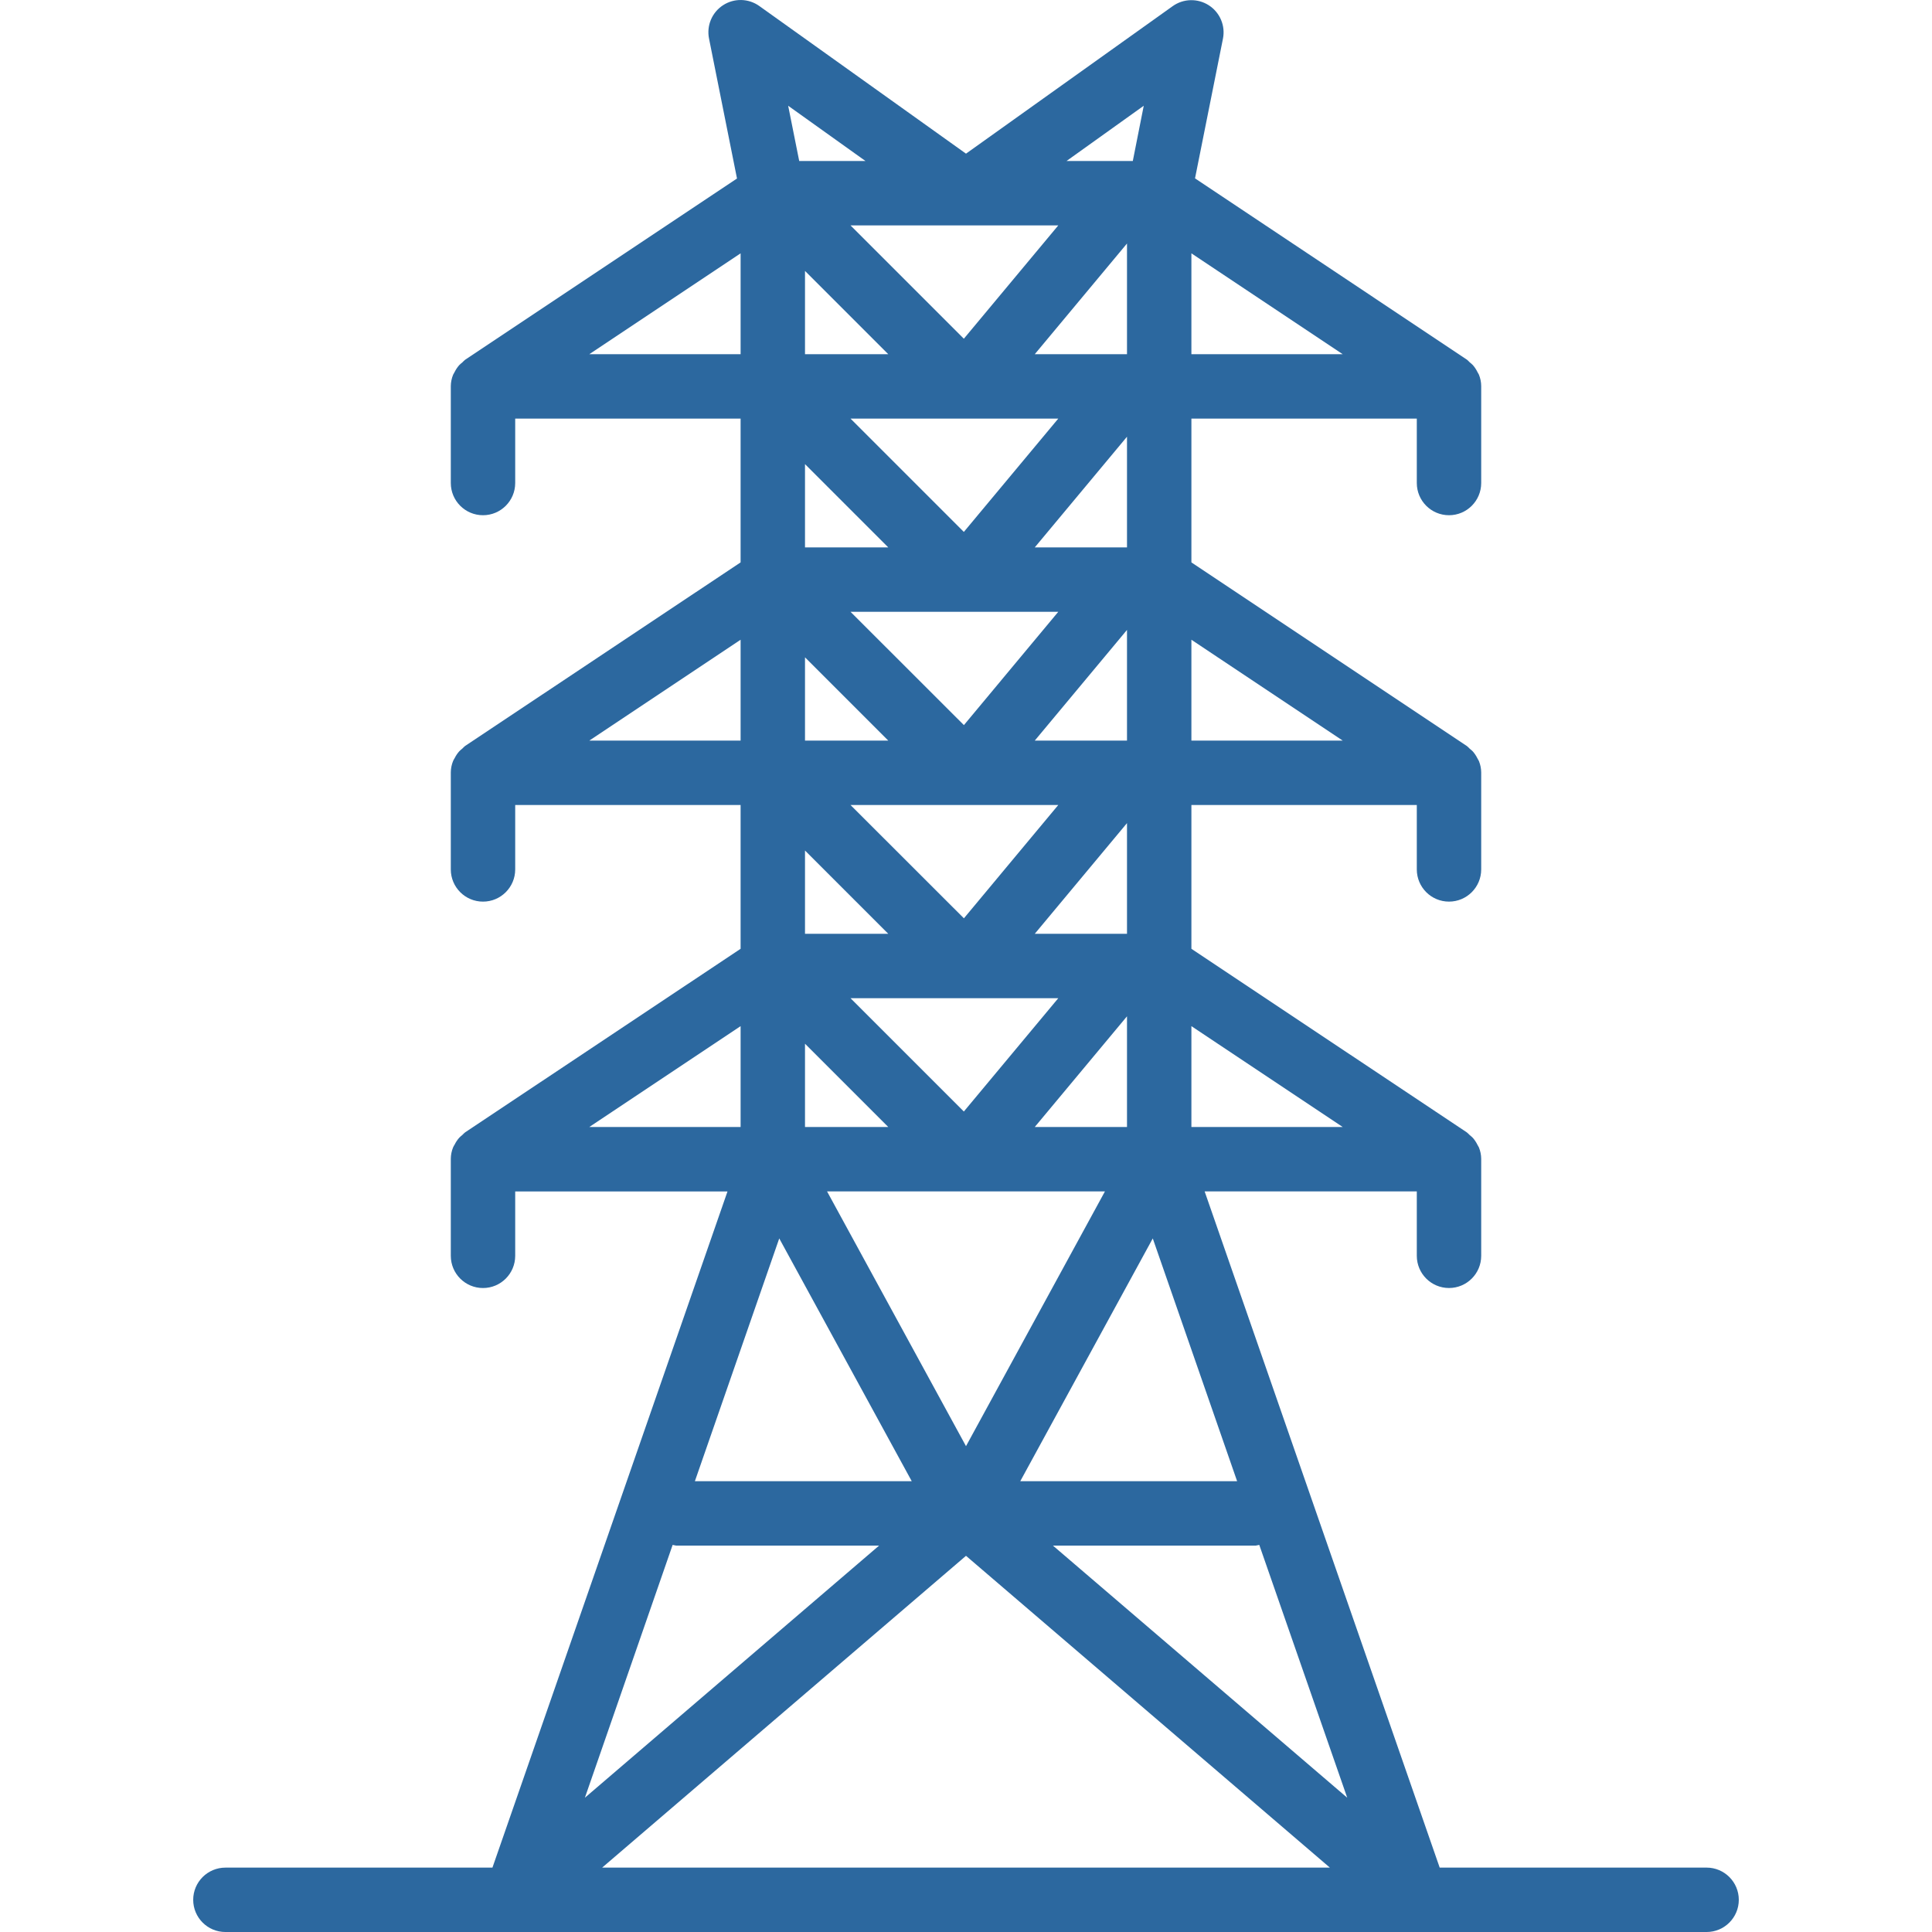
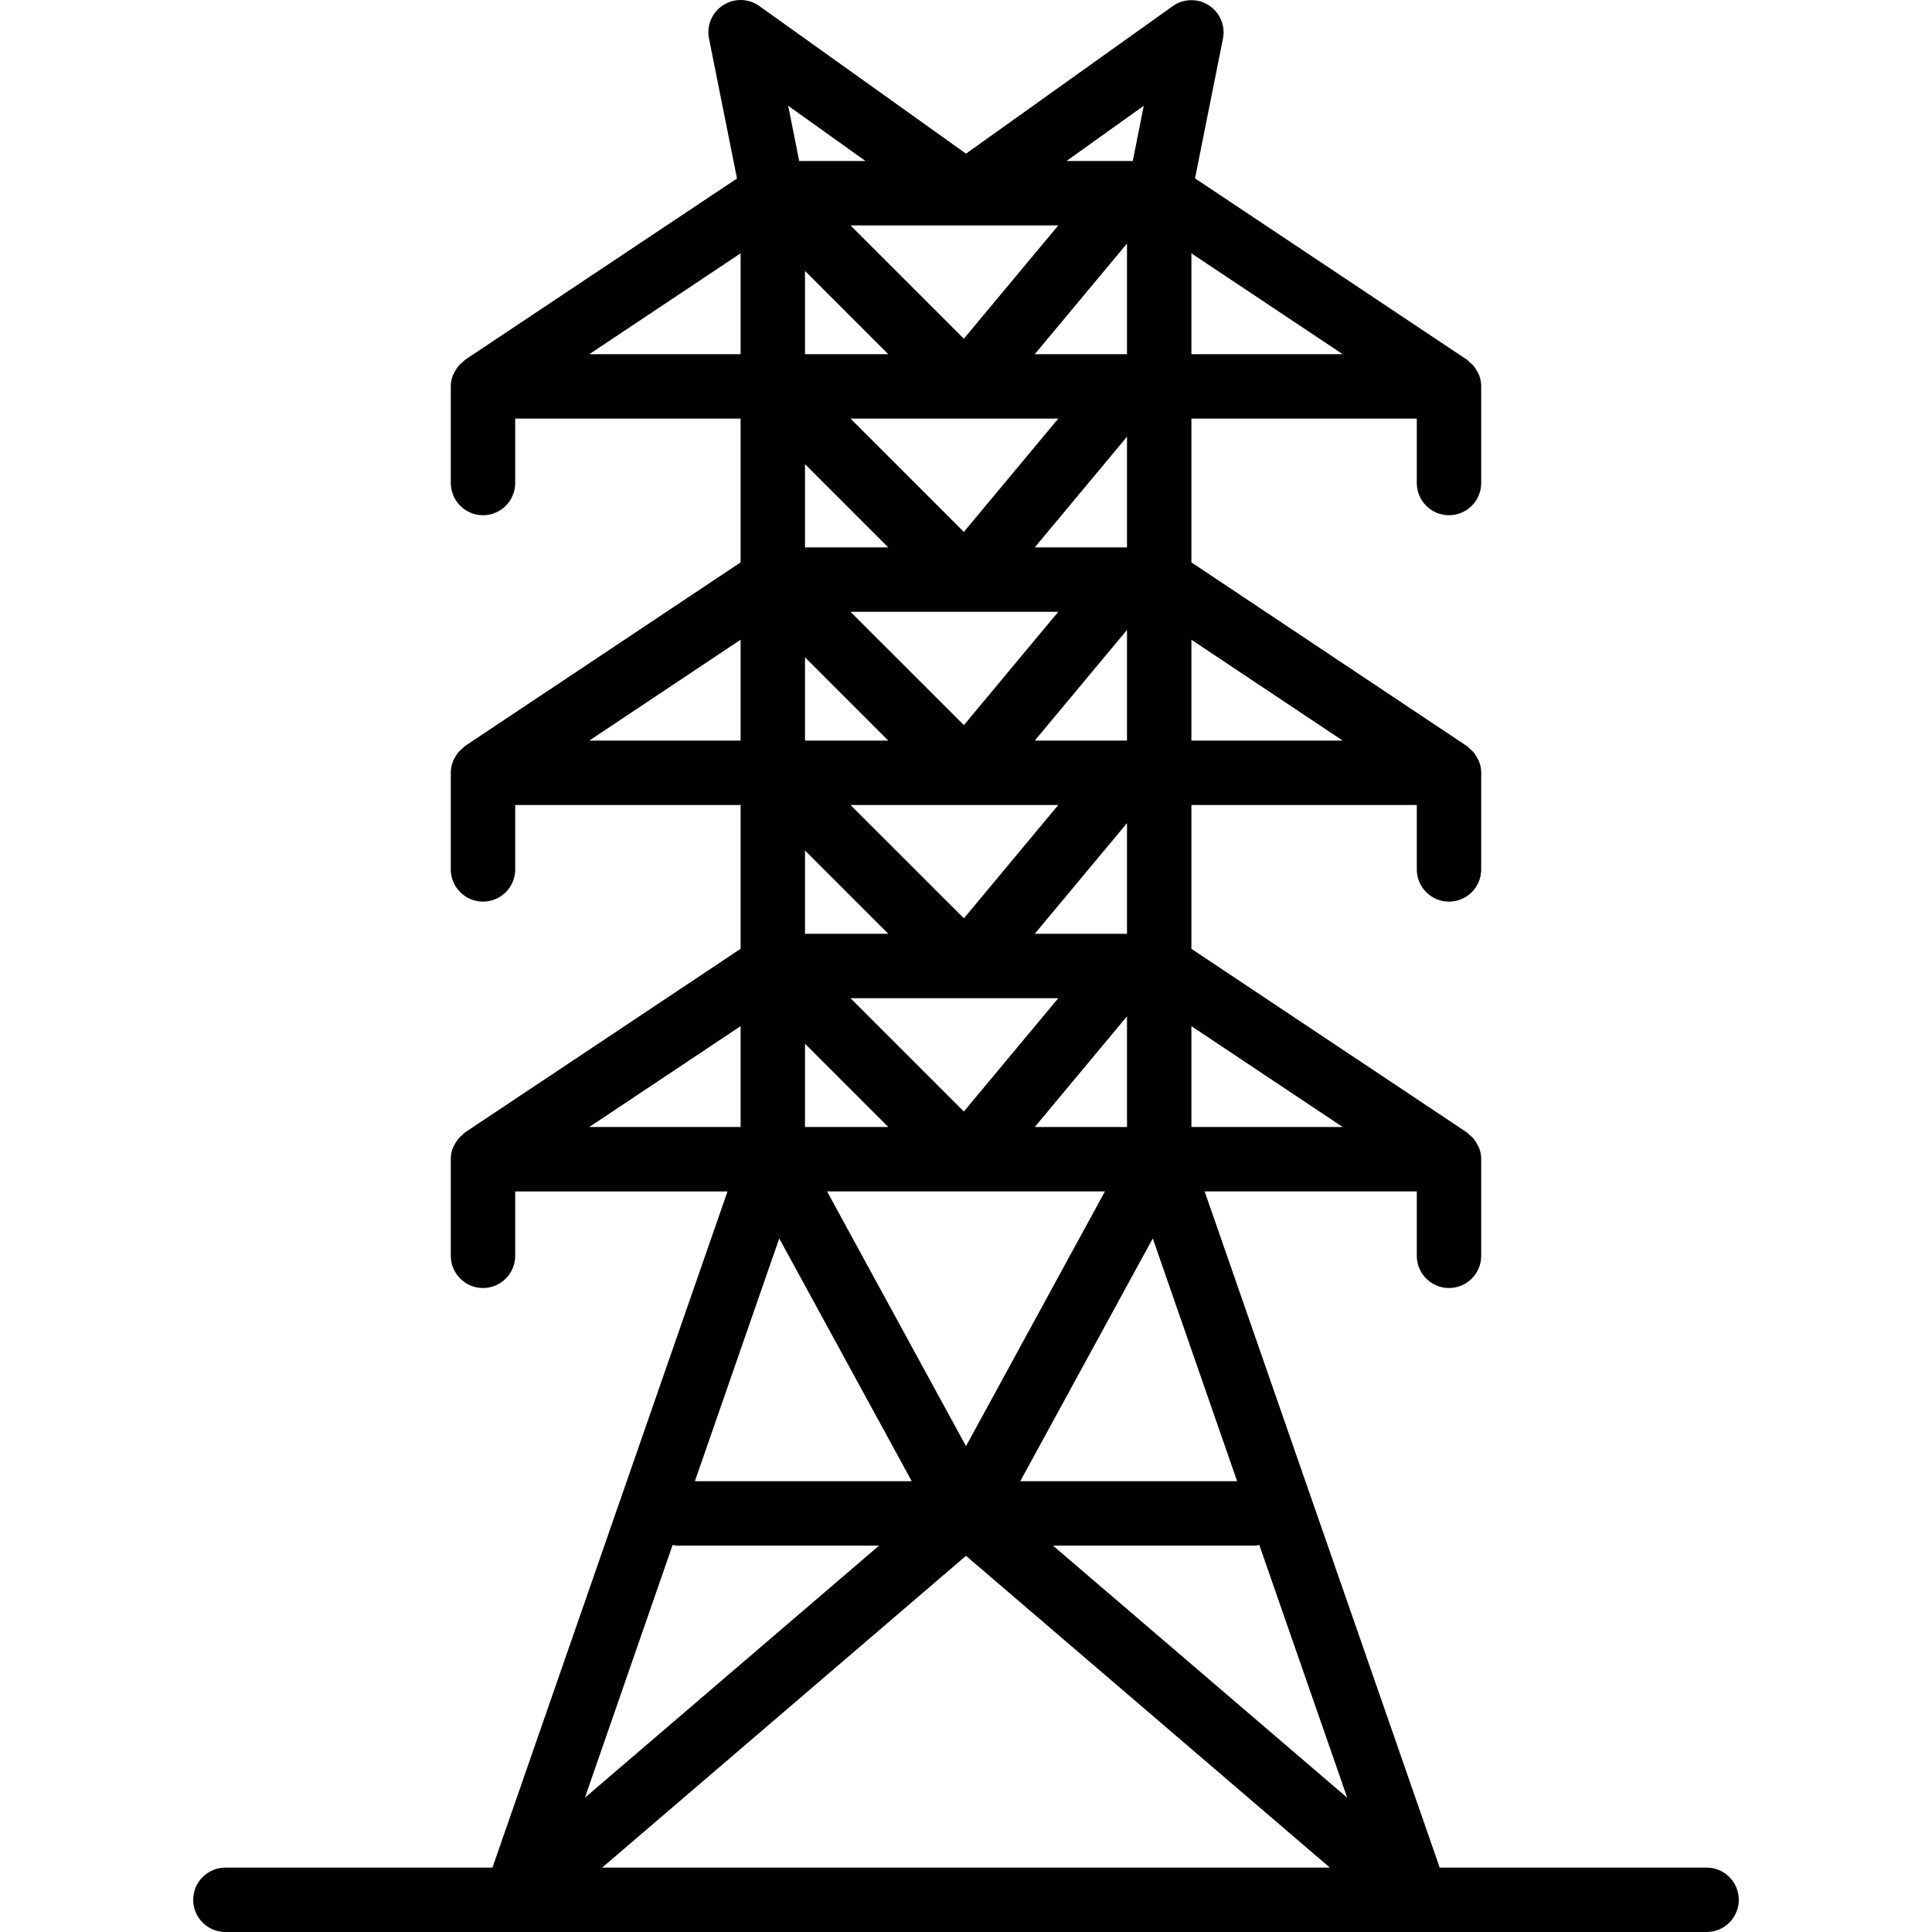
- <svg xmlns="http://www.w3.org/2000/svg" height="480pt" viewBox="-48 0 480 480.002" width="480pt" version="1.1" id="svg4">
-   <defs id="defs8" />
-   <path d="m0 472.004c0 4.418 3.582 8 8 8h368c4.418 0 8-3.582 8-8 0-4.418-3.582-8-8-8h-66.312l-58.398-168h52.711v16c0 4.418 3.582 8 8 8s8-3.582 8-8v-24.105c-.008-.965-.203-1.922-.566-2.816-.117-.25-.25-.492-.402-.727-.293-.594-.664-1.148-1.102-1.648-.25-.254-.52-.492-.801-.711-.215-.23-.445-.449-.688-.648l-68.441-45.625v-35.719h56v16c0 4.418 3.582 8 8 8s8-3.582 8-8v-24.105c-.008-.965-.203-1.922-.566-2.816-.117-.25-.25-.492-.402-.727-.293-.594-.664-1.148-1.102-1.648-.25-.254-.52-.492-.801-.711-.215-.23-.445-.449-.688-.648l-68.441-45.625v-35.719h56v16c0 4.418 3.582 8 8 8s8-3.582 8-8v-24.105c-.008-.965-.203-1.922-.566-2.816-.117-.25-.25-.492-.402-.727-.293-.594-.664-1.148-1.102-1.648-.25-.254-.52-.492-.801-.711-.215-.23-.445-.449-.688-.648l-67.543-45.035 6.941-34.711c.645-3.215-.746-6.5-3.5-8.281s-6.316-1.703-8.988.203l-51.352 36.648-51.352-36.68c-2.676-1.914-6.25-1.992-9.008-.199-2.758 1.789-4.137 5.086-3.48 8.309l6.945 34.746-67.543 45.031c-.242.199-.473.418-.688.648-.285.219-.551.457-.801.711-.438.5-.809 1.055-1.105 1.648-.148.234-.281.477-.398.727-.367.895-.559 1.852-.57 2.816v24.074c0 4.418 3.582 8 8 8s8-3.582 8-8v-16h56v35.719l-68.438 45.602c-.242.199-.473.414-.688.645-.285.223-.551.457-.801.715-.438.5-.809 1.051-1.105 1.648-.148.23-.281.477-.398.727-.367.895-.559 1.852-.57 2.816v24.129c0 4.418 3.582 8 8 8s8-3.582 8-8v-16h56v35.719l-68.438 45.602c-.242.199-.473.414-.688.645-.285.223-.551.457-.801.715-.438.5-.809 1.051-1.105 1.648-.148.23-.281.477-.398.727-.367.895-.559 1.852-.57 2.816v24.129c0 4.418 3.582 8 8 8s8-3.582 8-8v-16h52.746l-58.402 168h-66.344c-4.418 0-8 3.582-8 8zm248-409.059 37.602 25.059h-37.602zm0 96 37.602 25.059h-37.602zm-146.398 305.059 90.398-77.465 90.402 77.465zm130.398-211.504v27.504h-22.918zm-40.535 23.652-28.152-28.148h51.609zm17.617-44.148 22.918-27.504v27.504zm-17.602-3.852-28.168-28.148h51.609zm17.602-44.148 22.918-27.504v27.504zm-17.602-3.852-28.168-28.148h51.609zm17.602-44.148 22.918-27.504v27.504zm5.84-32-23.457 28.148-28.152-28.148zm-5.84-16 22.918-27.504v27.504zm-57.082 0v-20.691l20.688 20.691zm20.688 48h-20.688v-20.691zm0 48h-20.688v-20.691zm0 48h-20.688v-20.691zm0 48h-20.688v-20.691zm53.832 16-34.52 63.293-34.52-63.293zm38.344 87.824 21.852 62.812-73.113-62.637h50.398c.293-.043.582-.102.863-.176zm-16.863-128.883 37.602 25.059h-37.602zm11.359 113.059h-53.879l32.922-60.32zm-23.199-341.73-2.719 13.73h-16.473zm-21.238 29.73-23.457 28.148-28.152-28.148zm-47.891-16h-16.469l-2.746-13.73zm-68.629 48 37.598-25.059v25.059zm0 96 37.598-25.059v25.059zm0 96 37.598-25.059v25.059zm47.199 27.68 32.918 60.32h-53.879zm-26.488 76.145c.293.074.59.133.887.176h50.402l-73.09 62.637zm0 0" id="path2" style="fill:#2c689f;fill-opacity:1" />
+ <svg xmlns="http://www.w3.org/2000/svg" height="480pt" viewBox="-48 0 480 480.002" width="480pt">
+   <path d="m0 472.004c0 4.418 3.582 8 8 8h368c4.418 0 8-3.582 8-8 0-4.418-3.582-8-8-8h-66.312l-58.398-168h52.711v16c0 4.418 3.582 8 8 8s8-3.582 8-8v-24.105c-.008-.965-.203-1.922-.566-2.816-.117-.25-.25-.492-.402-.727-.293-.594-.664-1.148-1.102-1.648-.25-.254-.52-.492-.801-.711-.215-.23-.445-.449-.688-.648l-68.441-45.625v-35.719h56v16c0 4.418 3.582 8 8 8s8-3.582 8-8v-24.105c-.008-.965-.203-1.922-.566-2.816-.117-.25-.25-.492-.402-.727-.293-.594-.664-1.148-1.102-1.648-.25-.254-.52-.492-.801-.711-.215-.23-.445-.449-.688-.648l-68.441-45.625v-35.719h56v16c0 4.418 3.582 8 8 8s8-3.582 8-8v-24.105c-.008-.965-.203-1.922-.566-2.816-.117-.25-.25-.492-.402-.727-.293-.594-.664-1.148-1.102-1.648-.25-.254-.52-.492-.801-.711-.215-.23-.445-.449-.688-.648l-67.543-45.035 6.941-34.711c.645-3.215-.746-6.5-3.5-8.281s-6.316-1.703-8.988.203l-51.352 36.648-51.352-36.68c-2.676-1.914-6.25-1.992-9.008-.199-2.758 1.789-4.137 5.086-3.48 8.309l6.945 34.746-67.543 45.031c-.242.199-.473.418-.688.648-.285.219-.551.457-.801.711-.438.5-.809 1.055-1.105 1.648-.148.234-.281.477-.398.727-.367.895-.559 1.852-.57 2.816v24.074c0 4.418 3.582 8 8 8s8-3.582 8-8v-16h56v35.719l-68.438 45.602c-.242.199-.473.414-.688.645-.285.223-.551.457-.801.715-.438.5-.809 1.051-1.105 1.648-.148.23-.281.477-.398.727-.367.895-.559 1.852-.57 2.816v24.129c0 4.418 3.582 8 8 8s8-3.582 8-8v-16h56v35.719l-68.438 45.602c-.242.199-.473.414-.688.645-.285.223-.551.457-.801.715-.438.5-.809 1.051-1.105 1.648-.148.23-.281.477-.398.727-.367.895-.559 1.852-.57 2.816v24.129c0 4.418 3.582 8 8 8s8-3.582 8-8v-16h52.746l-58.402 168h-66.344c-4.418 0-8 3.582-8 8zm248-409.059 37.602 25.059h-37.602zm0 96 37.602 25.059h-37.602zm-146.398 305.059 90.398-77.465 90.402 77.465zm130.398-211.504v27.504h-22.918zm-40.535 23.652-28.152-28.148h51.609zm17.617-44.148 22.918-27.504v27.504zm-17.602-3.852-28.168-28.148h51.609zm17.602-44.148 22.918-27.504v27.504zm-17.602-3.852-28.168-28.148h51.609zm17.602-44.148 22.918-27.504v27.504zm5.84-32-23.457 28.148-28.152-28.148zm-5.84-16 22.918-27.504v27.504zm-57.082 0v-20.691l20.688 20.691zm20.688 48h-20.688v-20.691zm0 48h-20.688v-20.691zm0 48h-20.688v-20.691zm0 48h-20.688v-20.691zm53.832 16-34.52 63.293-34.52-63.293zm38.344 87.824 21.852 62.812-73.113-62.637h50.398c.293-.043.582-.102.863-.176zm-16.863-128.883 37.602 25.059h-37.602zm11.359 113.059h-53.879l32.922-60.32zm-23.199-341.73-2.719 13.73h-16.473zm-21.238 29.73-23.457 28.148-28.152-28.148zm-47.891-16h-16.469l-2.746-13.73zm-68.629 48 37.598-25.059v25.059zm0 96 37.598-25.059v25.059zm0 96 37.598-25.059v25.059zm47.199 27.68 32.918 60.32h-53.879zm-26.488 76.145c.293.074.59.133.887.176h50.402l-73.09 62.637zm0 0" />
</svg>
